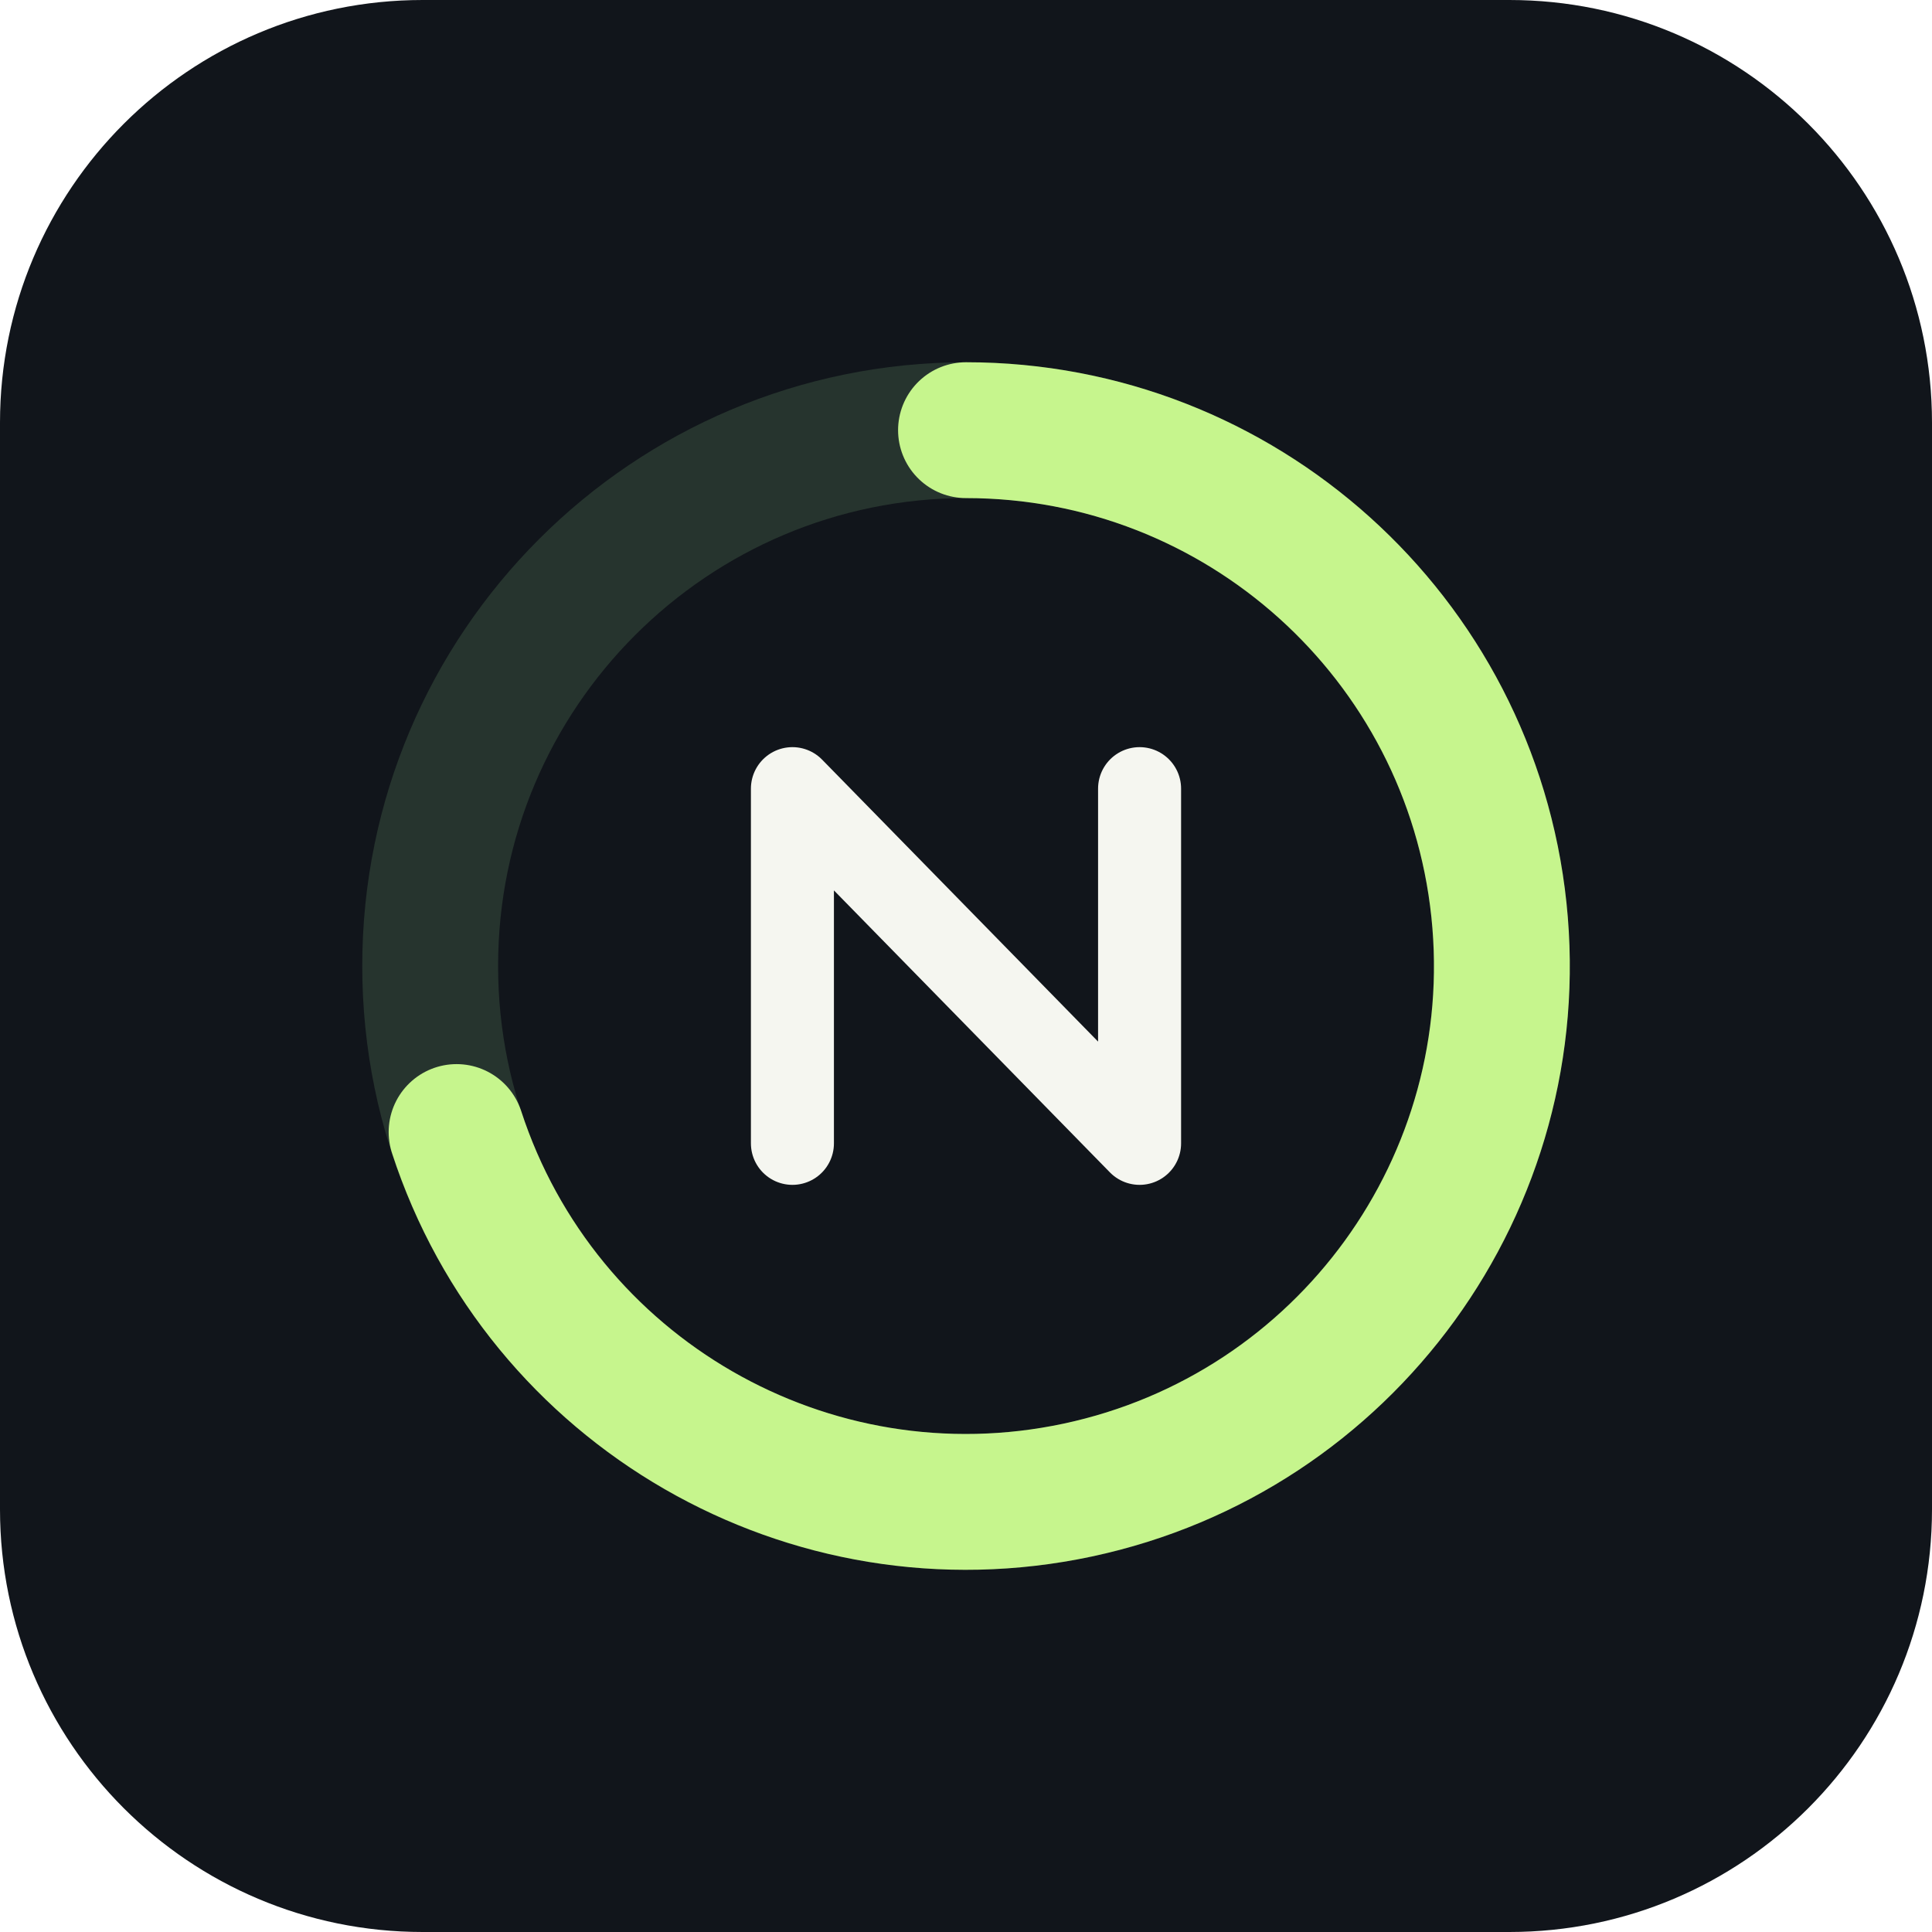
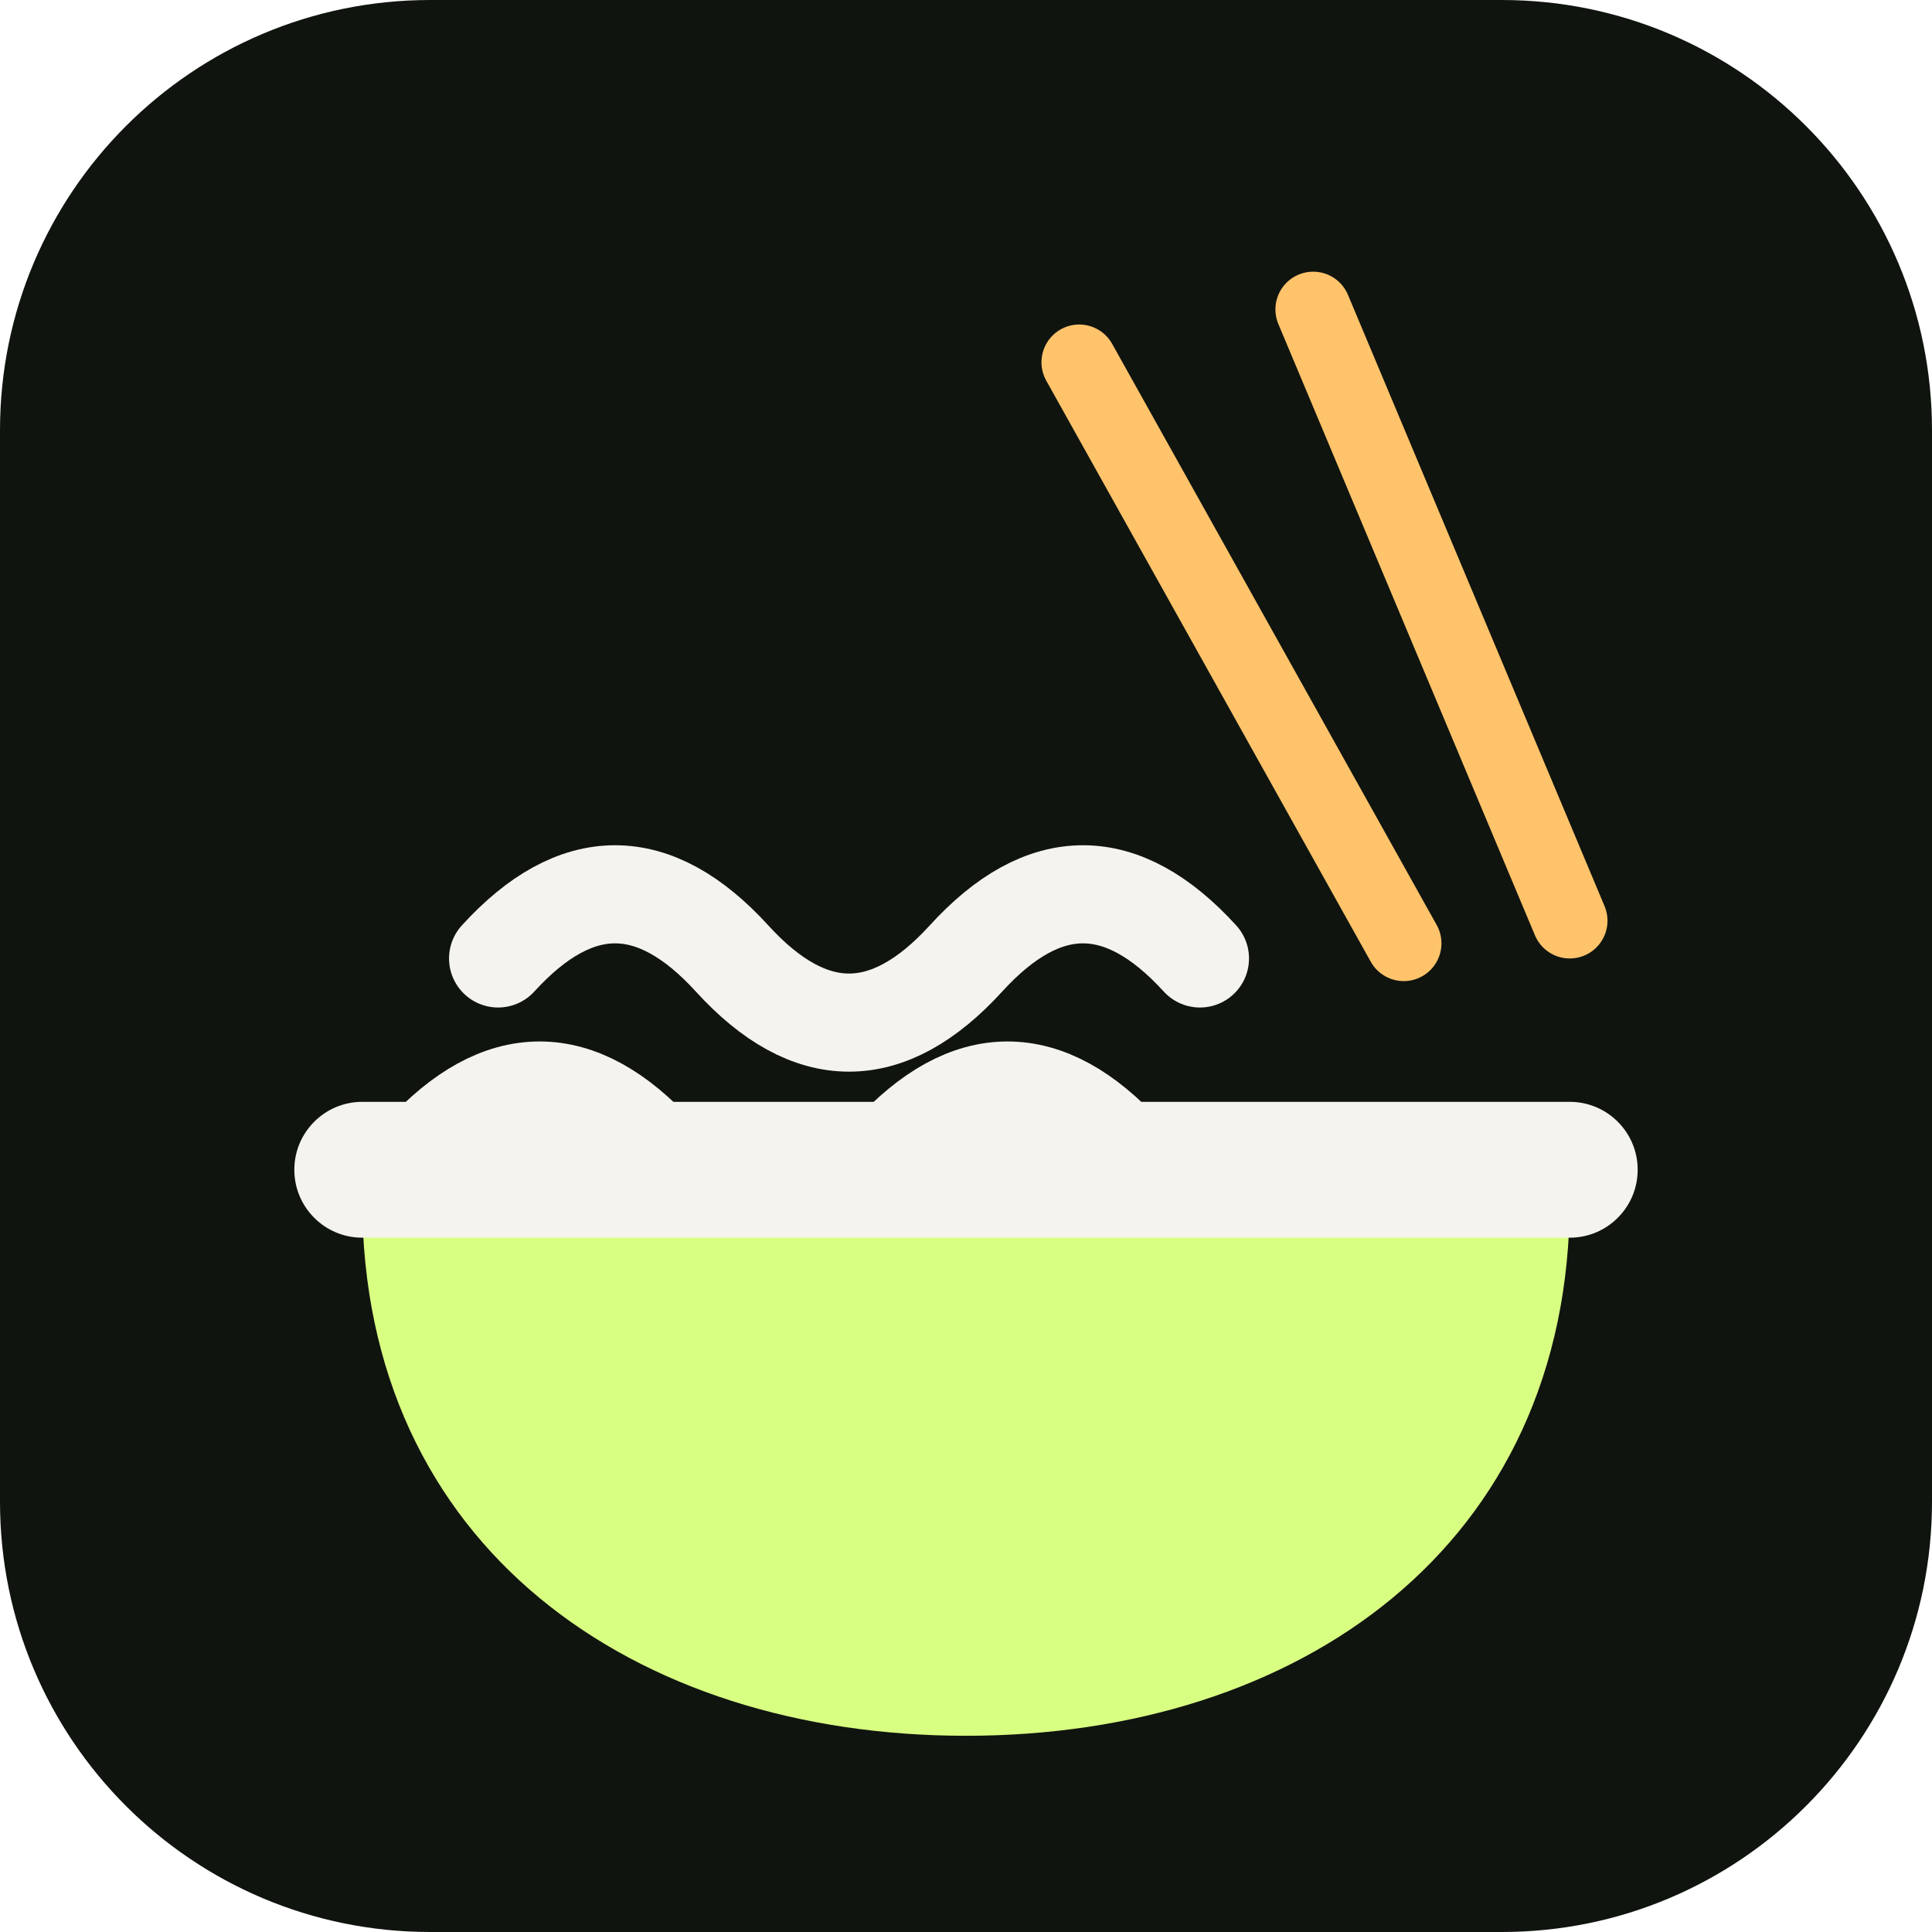
<svg xmlns="http://www.w3.org/2000/svg" width="512" height="512" viewBox="0 0 512 512">
-   <rect width="512" height="512" rx="112" fill="#11151b" />
-   <circle cx="256" cy="256" r="142" fill="none" stroke="#26342e" stroke-width="36" />
-   <path d="M256 114a142 142 0 1 1-135 186" fill="none" stroke="#c6f58d" stroke-width="36" stroke-linecap="round" />
-   <path d="M210 303v-94l92 94v-94" fill="none" stroke="#f5f6f0" stroke-width="22" stroke-linecap="round" stroke-linejoin="round" />
+   <rect width="512" height="512" rx="114" fill="#10140f" />
+   <g stroke="#ffc46b" stroke-width="20" stroke-linecap="round">
+     <path d="M286 96 372 250" />
+     <path d="M348 82 416 244" />
+   </g>
+   <g fill="none" stroke="#f5f3ed" stroke-width="26" stroke-linecap="round">
+     <path d="M132 254q31-34 62 0t62 0q31-34 62 0" />
+     <path d="M112 306q31-34 62 0t62 0t62 0t62 0" />
+   </g>
+   <path d="M96 318h320c0 92-72 142-160 142S96 410 96 318Z" fill="#d9ff82" />
+   <rect x="78" y="292" width="356" height="36" rx="18" fill="#f5f3ed" />
</svg>
